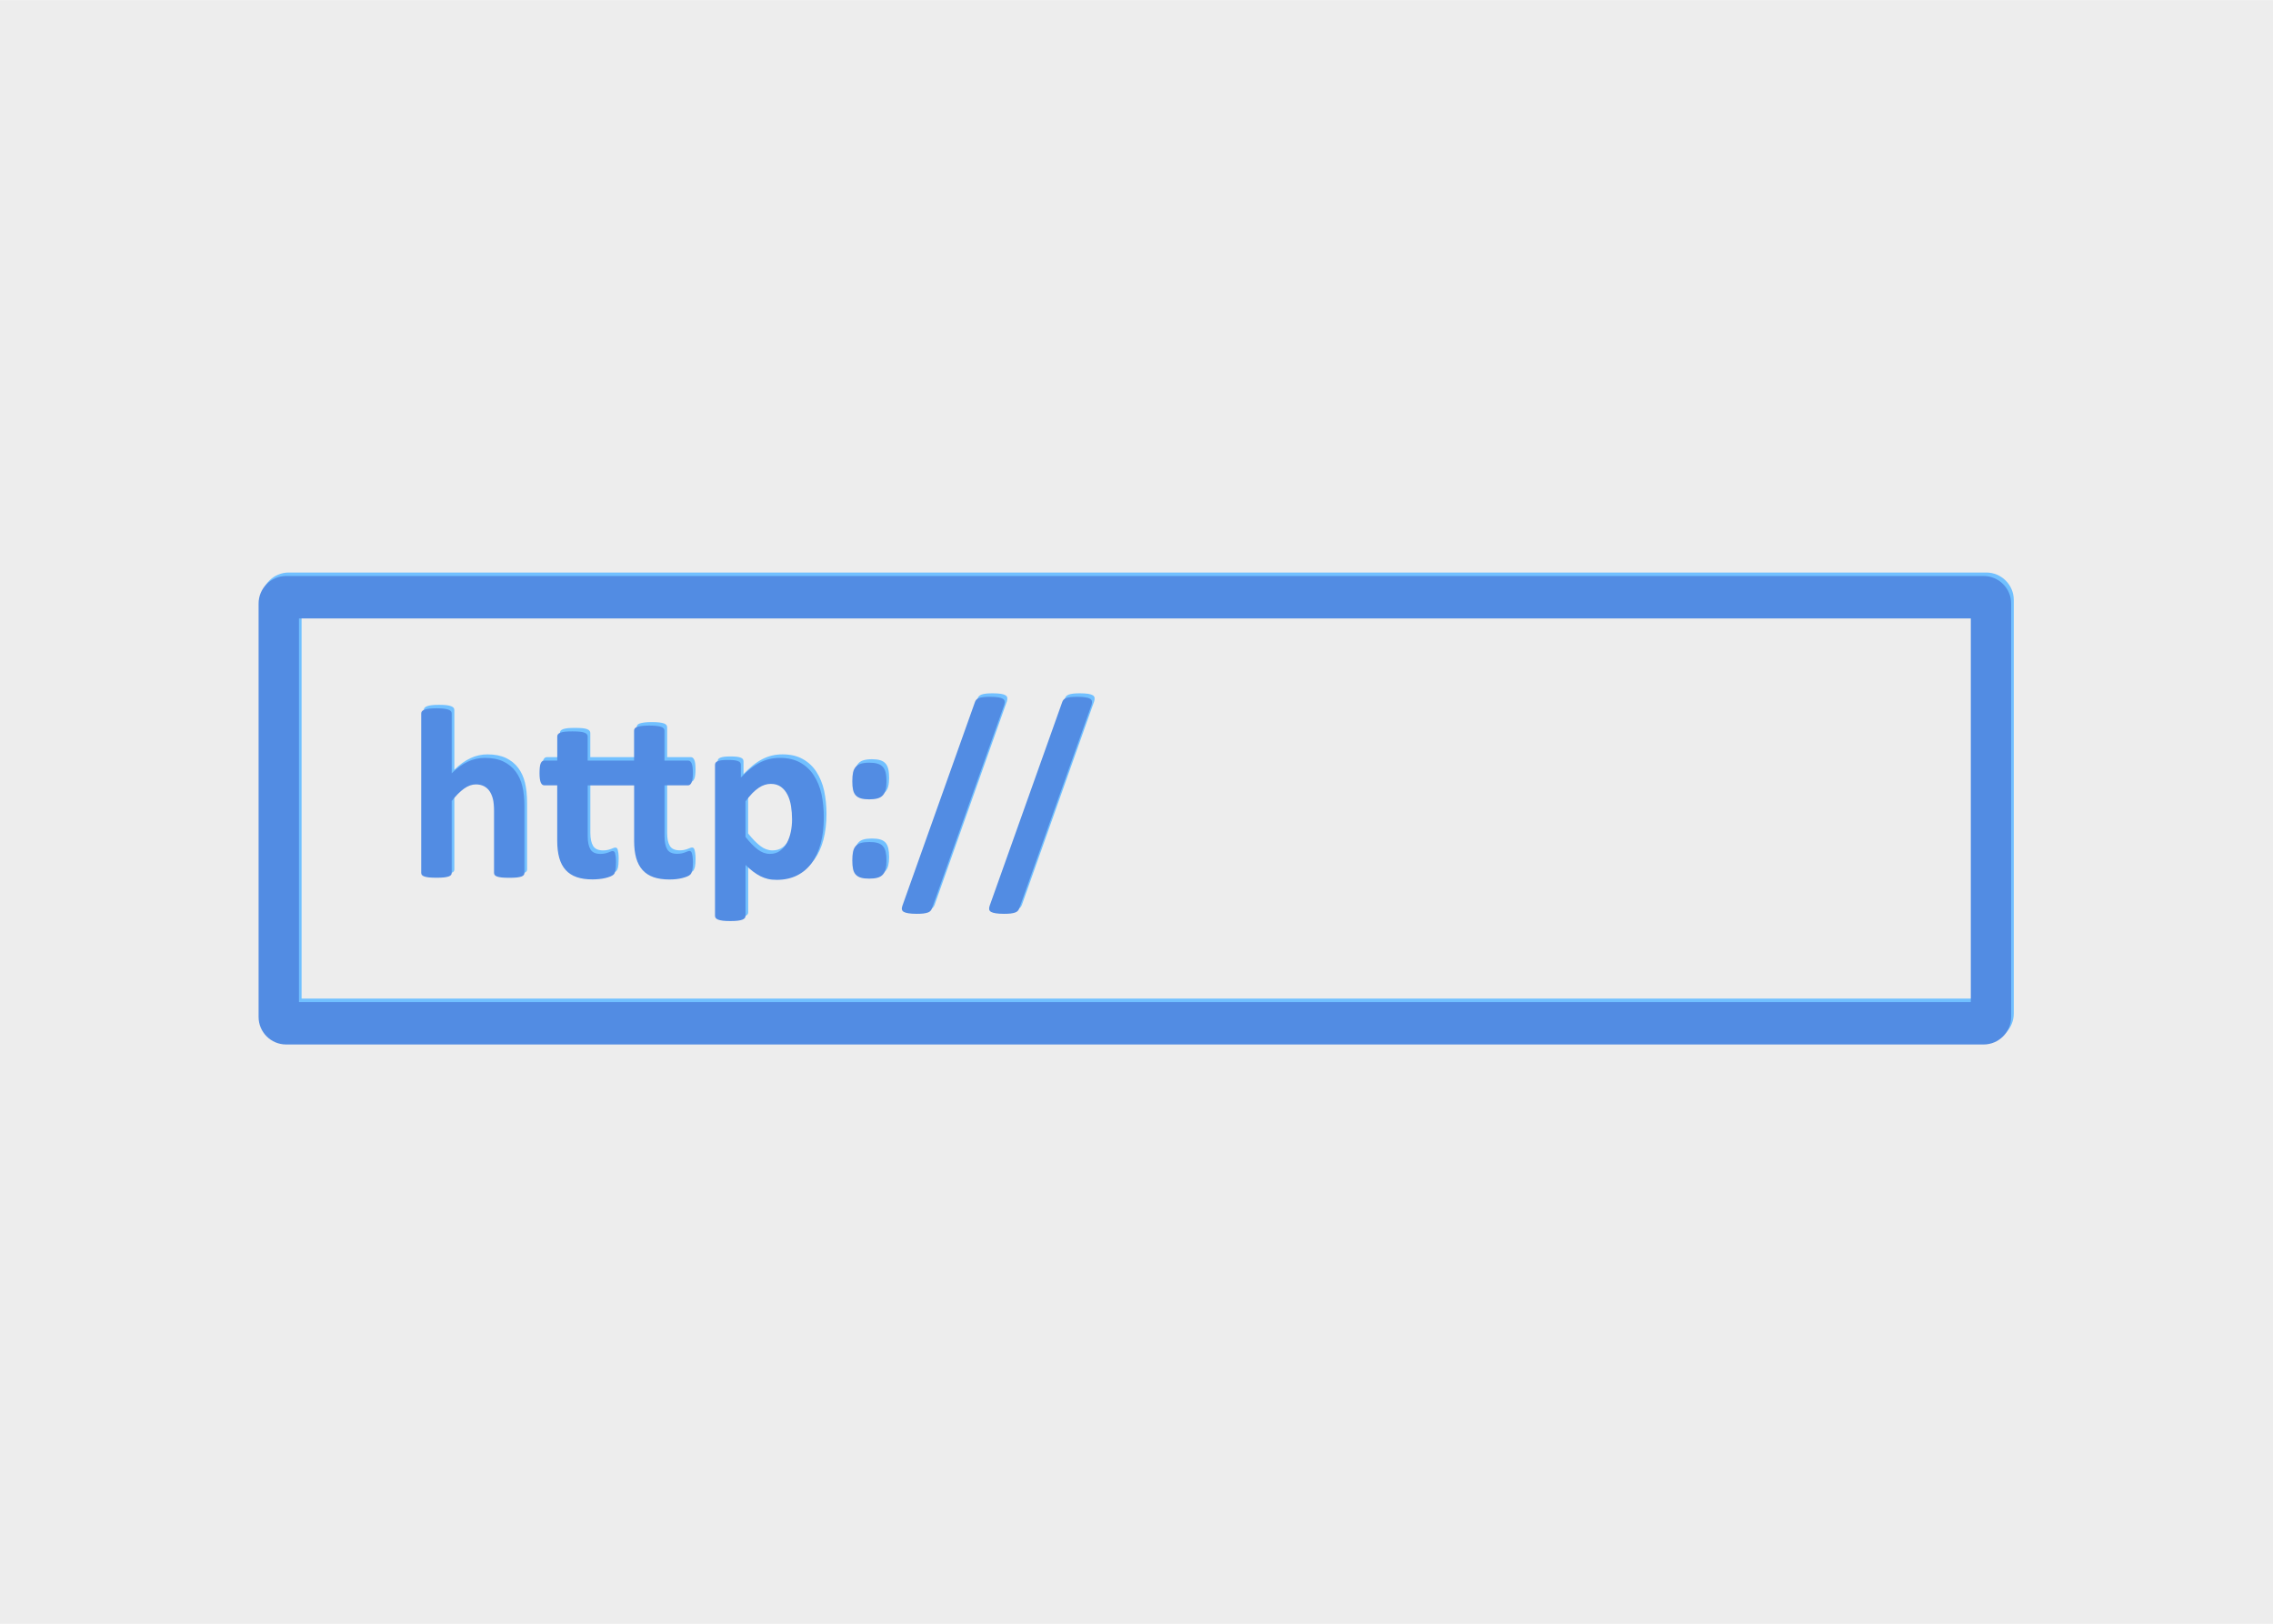
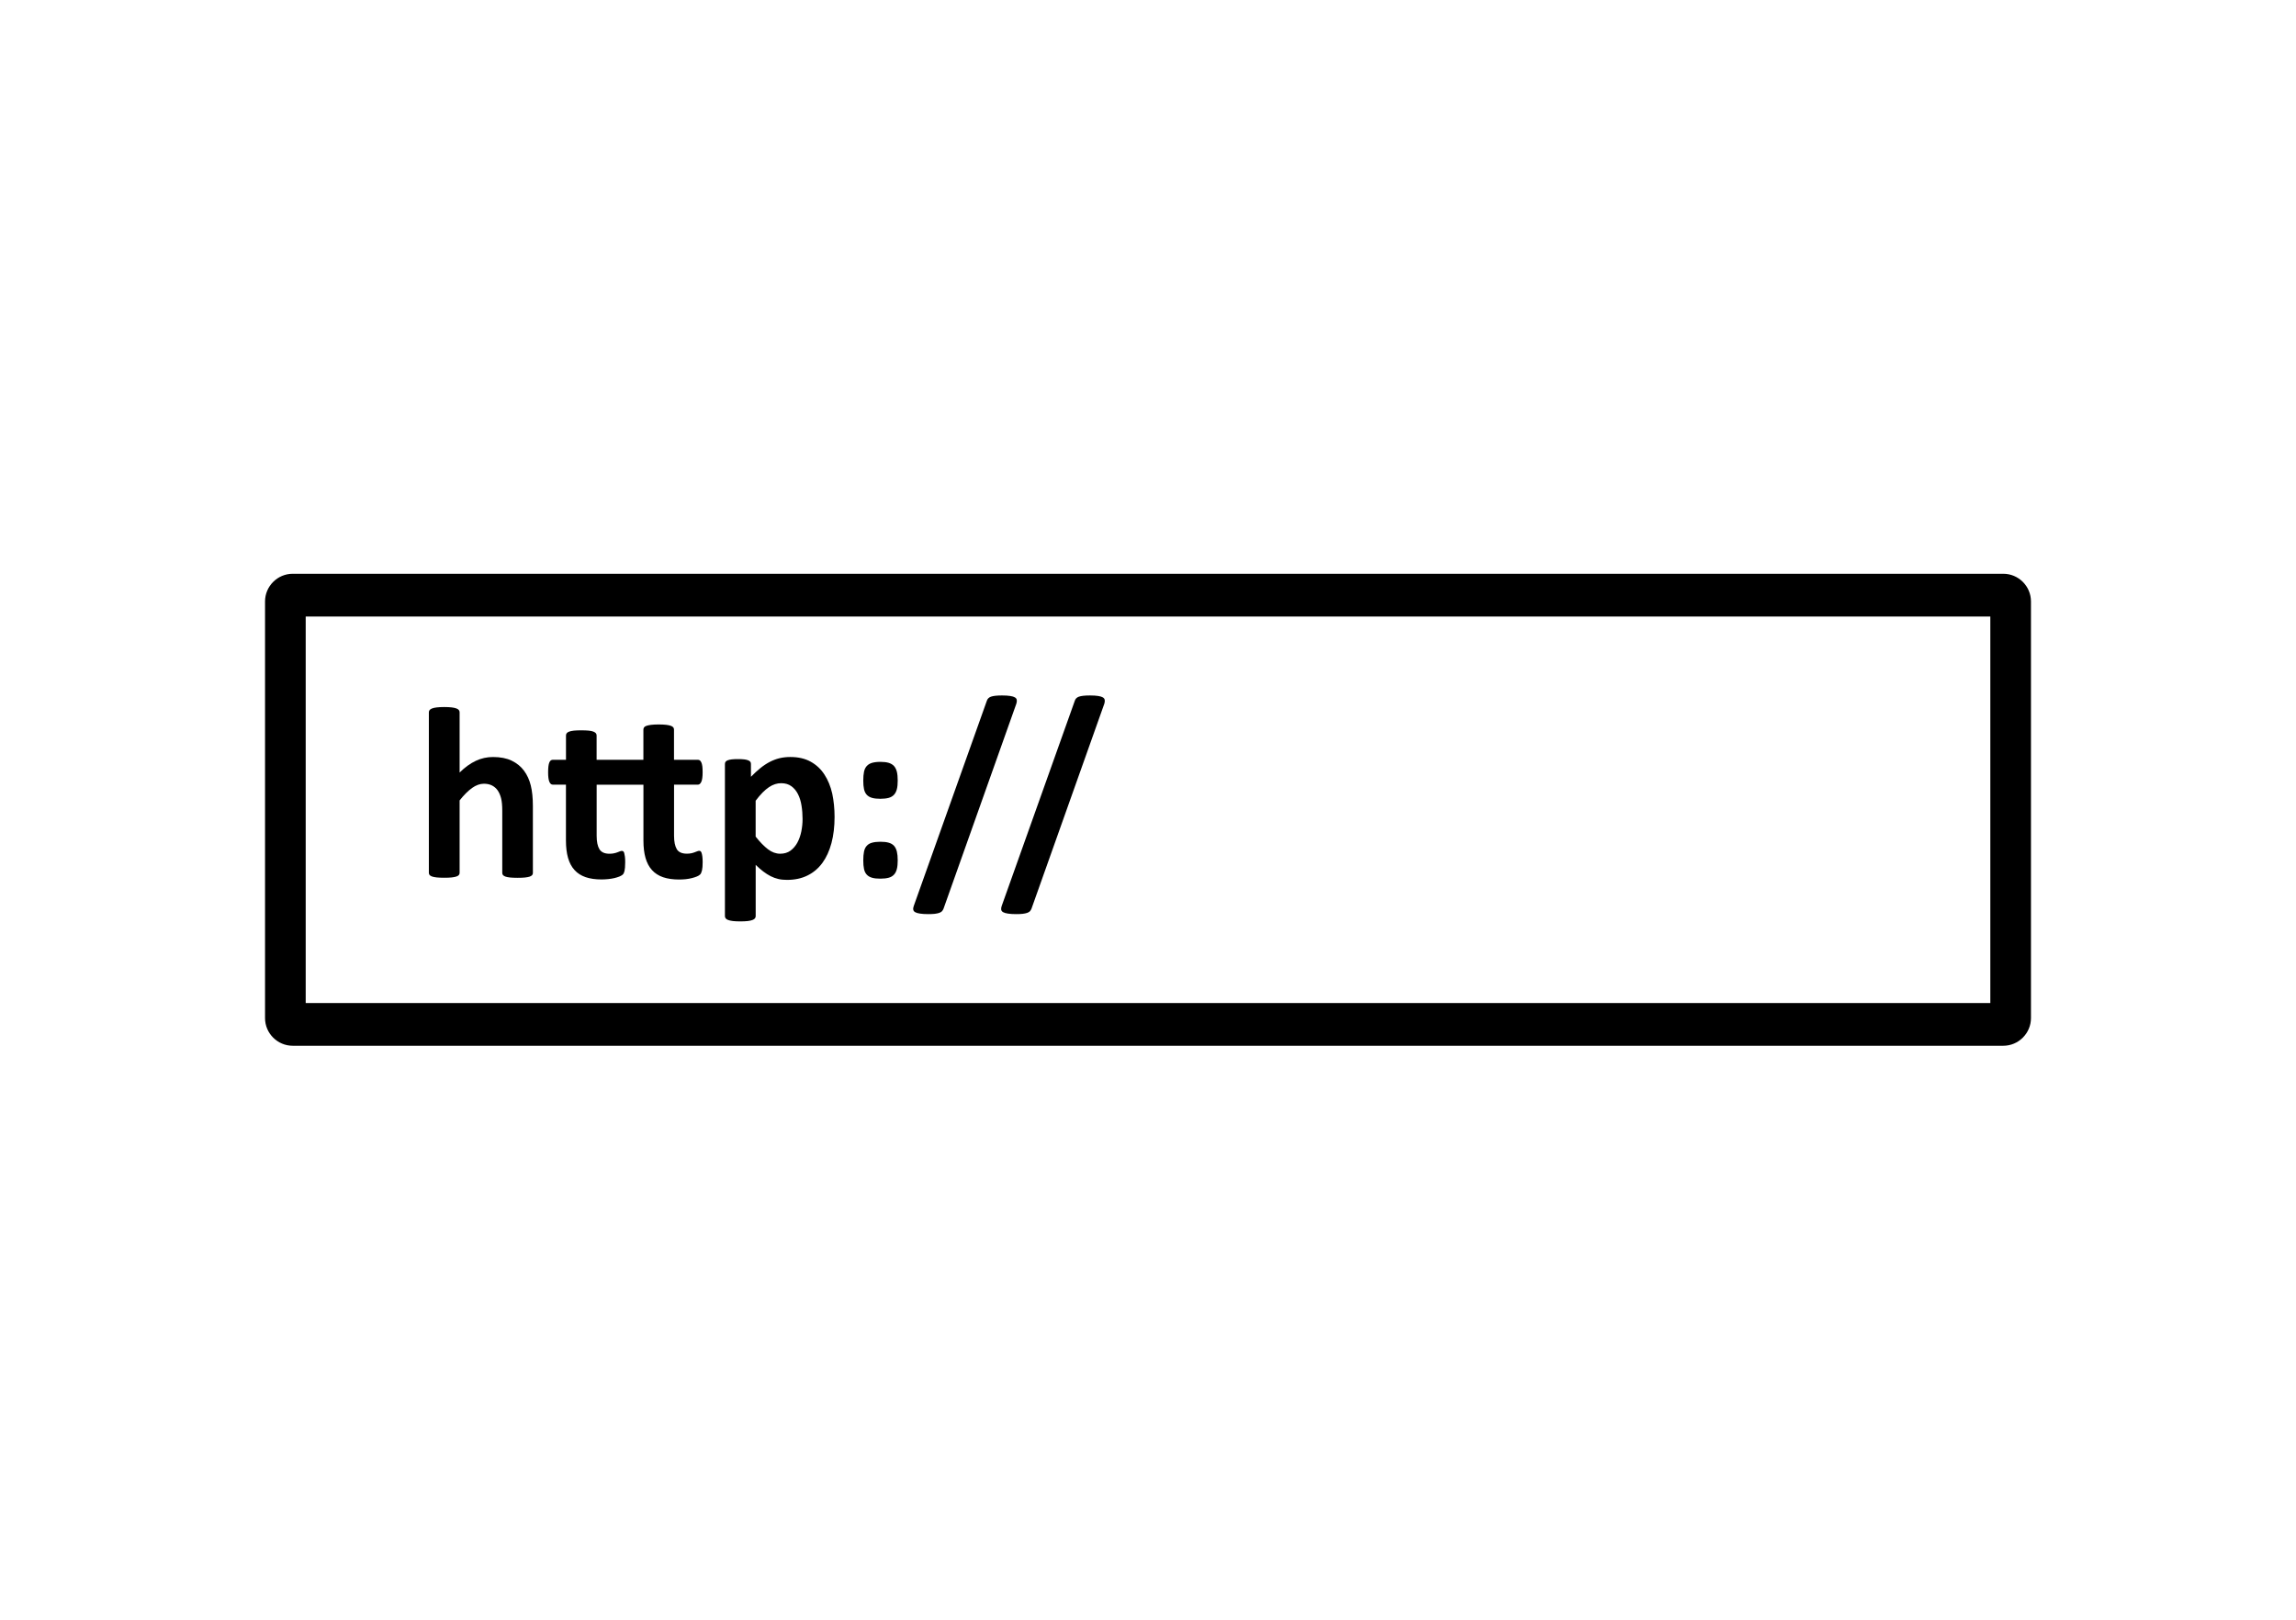
- <svg xmlns="http://www.w3.org/2000/svg" version="1.1" id="Layer_1" x="0px" y="0px" width="237.971px" height="169.979px" viewBox="0 0 237.971 169.979" enable-background="new 0 0 237.971 169.979" xml:space="preserve">
-   <rect x="0" y="0.011" fill="#EDEDED" width="237.971" height="169.979" />
-   <g>
-     <path fill="#71C0FF" d="M207.958,59.934H30.228c-1.583,0-2.877,1.294-2.877,2.876v43.289c0,1.582,1.294,2.875,2.877,2.875h177.73   c1.584,0,2.875-1.293,2.875-2.875V62.81C210.833,61.228,209.542,59.934,207.958,59.934z M206.61,104.534H31.575V64.371H206.61   V104.534L206.61,104.534z" />
-     <path fill="#71C0FF" d="M55.18,91.015c0,0.084-0.025,0.158-0.075,0.221c-0.053,0.063-0.137,0.117-0.253,0.16   c-0.119,0.043-0.282,0.072-0.49,0.098c-0.208,0.02-0.463,0.029-0.769,0.029c-0.313,0-0.571-0.012-0.779-0.029   c-0.207-0.021-0.37-0.055-0.486-0.098c-0.119-0.043-0.203-0.098-0.257-0.16c-0.05-0.063-0.073-0.137-0.073-0.221v-6.458   c0-0.553-0.04-0.98-0.121-1.296c-0.08-0.313-0.196-0.582-0.351-0.805c-0.15-0.227-0.35-0.397-0.59-0.521   c-0.241-0.123-0.521-0.184-0.845-0.184c-0.405,0-0.815,0.146-1.23,0.441c-0.414,0.298-0.847,0.729-1.295,1.294v7.526   c0,0.084-0.023,0.158-0.073,0.221c-0.053,0.063-0.14,0.115-0.263,0.158c-0.122,0.043-0.286,0.074-0.486,0.098   c-0.203,0.021-0.461,0.031-0.774,0.031c-0.313,0-0.569-0.014-0.772-0.031c-0.201-0.021-0.364-0.055-0.487-0.098   s-0.209-0.096-0.261-0.158c-0.052-0.062-0.075-0.137-0.075-0.221V74.326c0-0.084,0.023-0.16,0.075-0.229   c0.052-0.063,0.138-0.122,0.261-0.17c0.123-0.047,0.286-0.083,0.487-0.107c0.203-0.024,0.463-0.036,0.772-0.036   c0.313,0,0.571,0.012,0.774,0.036c0.2,0.024,0.364,0.063,0.486,0.107c0.123,0.048,0.21,0.104,0.263,0.17   c0.05,0.068,0.073,0.146,0.073,0.229v6.257c0.553-0.542,1.11-0.946,1.685-1.213c0.571-0.269,1.165-0.399,1.782-0.399   c0.771,0,1.42,0.129,1.946,0.381c0.528,0.256,0.956,0.604,1.281,1.043c0.325,0.438,0.561,0.951,0.704,1.54   c0.145,0.587,0.216,1.301,0.216,2.141V91.015L55.18,91.015z" />
-     <path fill="#71C0FF" d="M72.82,89.898c0,0.371-0.022,0.656-0.067,0.854c-0.047,0.191-0.111,0.334-0.19,0.418   c-0.08,0.084-0.192,0.158-0.343,0.217c-0.147,0.059-0.319,0.113-0.515,0.162c-0.194,0.053-0.408,0.09-0.643,0.115   c-0.23,0.025-0.464,0.039-0.689,0.039c-0.646,0-1.197-0.08-1.663-0.24c-0.465-0.162-0.853-0.408-1.154-0.744   c-0.305-0.334-0.528-0.754-0.673-1.262c-0.146-0.51-0.216-1.107-0.216-1.805v-5.8h-4.86v5.317c0,0.617,0.099,1.08,0.291,1.391   c0.195,0.311,0.542,0.463,1.042,0.463c0.169,0,0.321-0.016,0.456-0.045c0.137-0.027,0.256-0.063,0.362-0.102   c0.104-0.039,0.192-0.072,0.266-0.104c0.072-0.027,0.139-0.045,0.197-0.045c0.051,0,0.1,0.018,0.146,0.045   c0.046,0.029,0.082,0.092,0.106,0.18c0.023,0.088,0.048,0.209,0.069,0.359c0.021,0.15,0.03,0.348,0.03,0.584   c0,0.234-0.008,0.424-0.021,0.563c-0.015,0.141-0.029,0.256-0.05,0.352c-0.021,0.092-0.049,0.17-0.076,0.232   c-0.03,0.063-0.079,0.123-0.146,0.18c-0.066,0.055-0.175,0.111-0.315,0.17c-0.146,0.063-0.313,0.111-0.509,0.158   c-0.194,0.047-0.407,0.082-0.643,0.107c-0.231,0.025-0.468,0.039-0.703,0.039c-0.636,0-1.186-0.08-1.648-0.24   c-0.467-0.162-0.853-0.408-1.154-0.744c-0.305-0.334-0.528-0.754-0.673-1.262c-0.146-0.51-0.216-1.107-0.216-1.805v-5.801H57.26   c-0.16,0-0.284-0.098-0.368-0.297c-0.086-0.196-0.128-0.53-0.128-0.996c0-0.245,0.012-0.452,0.031-0.621   c0.021-0.17,0.055-0.303,0.097-0.398c0.042-0.099,0.096-0.166,0.157-0.21c0.063-0.041,0.14-0.063,0.224-0.063h1.347v-2.526   c0-0.083,0.021-0.158,0.068-0.228c0.046-0.067,0.131-0.125,0.254-0.173c0.122-0.045,0.287-0.079,0.495-0.103   c0.207-0.021,0.463-0.029,0.769-0.029c0.313,0,0.572,0.01,0.78,0.029c0.206,0.021,0.369,0.058,0.486,0.103   c0.119,0.048,0.203,0.104,0.255,0.173c0.052,0.065,0.075,0.145,0.075,0.228v2.526h4.86v-3.134c0-0.085,0.021-0.161,0.067-0.229   c0.048-0.065,0.132-0.121,0.255-0.164c0.122-0.042,0.287-0.074,0.495-0.104c0.207-0.024,0.462-0.038,0.769-0.038   c0.313,0,0.571,0.014,0.78,0.038c0.206,0.025,0.368,0.062,0.488,0.104c0.116,0.043,0.201,0.099,0.253,0.164   c0.051,0.068,0.075,0.146,0.075,0.229v3.134h2.463c0.085,0,0.156,0.021,0.216,0.063c0.061,0.044,0.11,0.111,0.158,0.21   c0.047,0.099,0.079,0.229,0.104,0.398c0.021,0.169,0.03,0.376,0.03,0.621c0,0.466-0.045,0.8-0.134,0.996   c-0.089,0.199-0.209,0.297-0.361,0.297h-2.476v5.318c0,0.617,0.096,1.08,0.286,1.391c0.188,0.311,0.539,0.463,1.046,0.463   c0.17,0,0.321-0.016,0.457-0.045c0.137-0.029,0.255-0.063,0.354-0.102c0.104-0.039,0.188-0.072,0.269-0.104   c0.076-0.027,0.145-0.045,0.203-0.045c0.051,0,0.098,0.018,0.141,0.045c0.042,0.029,0.077,0.09,0.106,0.18   c0.028,0.088,0.055,0.209,0.076,0.359C72.81,89.466,72.82,89.659,72.82,89.898z" />
-     <path fill="#71C0FF" d="M86.527,85.19c0,1.009-0.107,1.915-0.322,2.724c-0.218,0.809-0.531,1.496-0.945,2.063   c-0.415,0.564-0.931,1.002-1.548,1.309c-0.619,0.305-1.325,0.453-2.12,0.453c-0.33,0-0.632-0.029-0.907-0.096   c-0.272-0.063-0.542-0.158-0.799-0.291c-0.259-0.131-0.515-0.293-0.769-0.488c-0.256-0.191-0.519-0.422-0.786-0.686v5.328   c0,0.086-0.026,0.162-0.076,0.229c-0.052,0.064-0.138,0.123-0.261,0.171s-0.285,0.085-0.488,0.106   C77.3,96.04,77.042,96.05,76.73,96.05c-0.312,0-0.569-0.01-0.772-0.037c-0.203-0.021-0.365-0.063-0.488-0.105   c-0.123-0.049-0.209-0.104-0.261-0.172c-0.05-0.066-0.075-0.145-0.075-0.229V79.694c0-0.084,0.021-0.156,0.063-0.222   c0.042-0.063,0.115-0.115,0.224-0.157c0.104-0.044,0.245-0.073,0.419-0.096c0.173-0.021,0.392-0.031,0.653-0.031   c0.254,0,0.467,0.012,0.642,0.031c0.173,0.021,0.313,0.052,0.418,0.096c0.105,0.042,0.182,0.097,0.224,0.157   c0.042,0.063,0.063,0.138,0.063,0.222v1.333c0.331-0.338,0.654-0.637,0.972-0.895c0.317-0.259,0.644-0.476,0.972-0.646   c0.329-0.174,0.673-0.303,1.021-0.388c0.352-0.086,0.727-0.128,1.123-0.128c0.828,0,1.535,0.163,2.119,0.49   c0.584,0.324,1.061,0.771,1.428,1.339c0.368,0.565,0.637,1.229,0.808,1.979C86.441,83.532,86.527,84.335,86.527,85.19z    M83.2,85.418c0-0.482-0.036-0.946-0.108-1.392c-0.071-0.442-0.193-0.84-0.368-1.188c-0.174-0.347-0.398-0.625-0.685-0.832   s-0.64-0.313-1.063-0.313c-0.211,0-0.422,0.032-0.628,0.097c-0.207,0.063-0.419,0.167-0.636,0.312   c-0.216,0.146-0.438,0.332-0.666,0.561c-0.229,0.229-0.47,0.513-0.723,0.854v3.729c0.445,0.564,0.875,1.004,1.279,1.313   c0.405,0.31,0.828,0.463,1.271,0.463c0.415,0,0.769-0.105,1.062-0.316c0.291-0.211,0.529-0.488,0.717-0.83   c0.188-0.346,0.323-0.73,0.412-1.162C83.156,86.282,83.2,85.85,83.2,85.418z" />
-     <path fill="#71C0FF" d="M93.085,81.421c0,0.354-0.029,0.648-0.088,0.889c-0.062,0.237-0.159,0.435-0.299,0.585   c-0.142,0.149-0.324,0.259-0.554,0.321c-0.229,0.062-0.517,0.097-0.861,0.097c-0.348,0-0.636-0.03-0.862-0.097   c-0.229-0.063-0.413-0.172-0.553-0.321c-0.142-0.15-0.234-0.348-0.285-0.585c-0.051-0.235-0.076-0.532-0.076-0.889   c0-0.362,0.025-0.67,0.076-0.915c0.051-0.244,0.146-0.442,0.285-0.596c0.139-0.154,0.321-0.264,0.553-0.329   c0.229-0.067,0.517-0.104,0.862-0.104c0.348,0,0.635,0.033,0.861,0.104c0.229,0.065,0.412,0.176,0.554,0.329   c0.14,0.15,0.237,0.352,0.299,0.596C93.056,80.751,93.085,81.059,93.085,81.421z M93.085,89.706c0,0.354-0.029,0.652-0.088,0.896   c-0.062,0.24-0.159,0.438-0.299,0.59c-0.142,0.15-0.324,0.262-0.554,0.322c-0.229,0.064-0.517,0.096-0.861,0.096   c-0.348,0-0.636-0.029-0.862-0.096c-0.229-0.063-0.413-0.172-0.553-0.322c-0.142-0.15-0.234-0.35-0.285-0.59   s-0.076-0.539-0.076-0.896c0-0.355,0.025-0.656,0.076-0.906s0.146-0.449,0.285-0.604c0.14-0.148,0.321-0.258,0.553-0.32   c0.229-0.063,0.517-0.098,0.862-0.098c0.348,0,0.635,0.031,0.861,0.098c0.229,0.063,0.412,0.172,0.554,0.32   c0.14,0.154,0.237,0.354,0.299,0.604C93.056,89.05,93.085,89.353,93.085,89.706z" />
-     <path fill="#71C0FF" d="M97.844,94.734c-0.042,0.107-0.097,0.199-0.164,0.268c-0.067,0.067-0.164,0.123-0.285,0.164   c-0.122,0.045-0.273,0.072-0.457,0.098c-0.182,0.021-0.412,0.031-0.688,0.031c-0.35,0-0.63-0.02-0.853-0.053   c-0.222-0.031-0.389-0.084-0.502-0.15c-0.111-0.066-0.181-0.154-0.195-0.262c-0.02-0.104,0-0.229,0.052-0.373l7.589-21.309   c0.034-0.108,0.085-0.198,0.152-0.271c0.064-0.071,0.158-0.129,0.277-0.17c0.117-0.044,0.271-0.075,0.462-0.098   c0.19-0.021,0.422-0.031,0.691-0.031c0.354,0,0.643,0.019,0.854,0.052c0.219,0.033,0.381,0.085,0.489,0.153   c0.109,0.065,0.173,0.151,0.189,0.259c0.018,0.104,0.004,0.229-0.039,0.375L97.844,94.734z" />
-     <path fill="#71C0FF" d="M106.984,94.734c-0.042,0.107-0.099,0.199-0.165,0.268c-0.066,0.066-0.16,0.123-0.283,0.164   c-0.123,0.045-0.275,0.072-0.458,0.098c-0.183,0.021-0.411,0.031-0.69,0.031c-0.347,0-0.631-0.02-0.851-0.053   c-0.222-0.031-0.39-0.084-0.502-0.15c-0.113-0.066-0.181-0.154-0.195-0.262c-0.02-0.104,0-0.229,0.051-0.373l7.589-21.309   c0.033-0.108,0.084-0.198,0.152-0.271c0.064-0.071,0.16-0.129,0.278-0.17c0.117-0.044,0.271-0.075,0.463-0.098   c0.189-0.021,0.421-0.031,0.69-0.031c0.354,0,0.642,0.019,0.855,0.052s0.378,0.085,0.488,0.153   c0.108,0.065,0.174,0.151,0.188,0.259c0.017,0.104,0.005,0.229-0.039,0.375L106.984,94.734z" />
-   </g>
-   <g>
-     <linearGradient id="SVGID_1_" gradientUnits="userSpaceOnUse" x1="400.345" y1="207.454" x2="485.012" y2="307.121" gradientTransform="matrix(1 0 0 1 -552 -441.0215)">
-       <stop offset="0" style="stop-color:#4677C1" />
-       <stop offset="1" style="stop-color:#528CE3" />
-     </linearGradient>
-     <path fill="url(#SVGID_1_)" d="M207.682,60.299H29.95c-1.582,0-2.876,1.295-2.876,2.877v43.288c0,1.583,1.294,2.876,2.876,2.876   h177.73c1.582,0,2.875-1.293,2.875-2.876V63.176C210.557,61.595,209.264,60.299,207.682,60.299z M206.333,104.903H31.3V64.74   h175.033V104.903L206.333,104.903z" />
-     <linearGradient id="SVGID_2_" gradientUnits="userSpaceOnUse" x1="359.182" y1="242.445" x2="443.845" y2="342.106" gradientTransform="matrix(1 0 0 1 -552 -441.0215)">
-       <stop offset="0" style="stop-color:#4677C1" />
-       <stop offset="1" style="stop-color:#528CE3" />
-     </linearGradient>
-     <path fill="url(#SVGID_2_)" d="M54.905,91.381c0,0.085-0.023,0.159-0.075,0.225c-0.053,0.063-0.137,0.115-0.253,0.158   c-0.118,0.041-0.281,0.071-0.488,0.096c-0.208,0.021-0.463,0.031-0.771,0.031c-0.313,0-0.571-0.012-0.779-0.031   c-0.205-0.021-0.369-0.055-0.487-0.096c-0.119-0.043-0.203-0.098-0.254-0.158c-0.051-0.063-0.075-0.14-0.075-0.225v-6.459   c0-0.55-0.041-0.981-0.121-1.295c-0.08-0.314-0.196-0.582-0.349-0.808c-0.153-0.224-0.353-0.396-0.591-0.521   c-0.24-0.121-0.522-0.183-0.846-0.183c-0.404,0-0.814,0.146-1.229,0.44c-0.414,0.297-0.849,0.729-1.295,1.293v7.526   c0,0.085-0.025,0.159-0.076,0.225c-0.05,0.063-0.139,0.114-0.26,0.158c-0.123,0.04-0.285,0.071-0.488,0.096   c-0.203,0.021-0.462,0.031-0.774,0.031c-0.312,0-0.567-0.012-0.771-0.031c-0.203-0.021-0.367-0.056-0.489-0.096   c-0.123-0.044-0.209-0.098-0.26-0.158c-0.053-0.063-0.076-0.14-0.076-0.225V74.692c0-0.084,0.023-0.158,0.076-0.229   c0.051-0.066,0.137-0.124,0.26-0.171c0.122-0.046,0.286-0.083,0.489-0.107s0.461-0.038,0.771-0.038   c0.313,0,0.571,0.014,0.774,0.038s0.365,0.063,0.488,0.107c0.121,0.047,0.21,0.104,0.26,0.171c0.051,0.068,0.076,0.146,0.076,0.229   v6.259c0.55-0.543,1.108-0.946,1.682-1.215c0.572-0.267,1.165-0.397,1.783-0.397c0.77,0,1.419,0.126,1.946,0.38   c0.527,0.256,0.957,0.603,1.28,1.042c0.325,0.439,0.563,0.954,0.704,1.541c0.146,0.589,0.217,1.302,0.217,2.14V91.381   L54.905,91.381z" />
-     <linearGradient id="SVGID_3_" gradientUnits="userSpaceOnUse" x1="369.27" y1="233.827" x2="453.941" y2="333.499" gradientTransform="matrix(1 0 0 1 -552 -441.0215)">
-       <stop offset="0" style="stop-color:#4677C1" />
-       <stop offset="1" style="stop-color:#528CE3" />
-     </linearGradient>
-     <path fill="url(#SVGID_3_)" d="M72.544,90.265c0,0.374-0.023,0.655-0.069,0.853c-0.047,0.193-0.108,0.335-0.188,0.419   c-0.079,0.085-0.194,0.154-0.344,0.216c-0.146,0.06-0.317,0.115-0.516,0.166c-0.194,0.05-0.407,0.088-0.642,0.114   c-0.231,0.021-0.465,0.035-0.69,0.035c-0.644,0-1.197-0.08-1.662-0.238c-0.466-0.161-0.851-0.409-1.154-0.744   c-0.305-0.334-0.526-0.755-0.673-1.264c-0.145-0.508-0.216-1.106-0.216-1.803V82.22h-4.86v5.316c0,0.615,0.1,1.079,0.292,1.39   c0.194,0.31,0.541,0.463,1.04,0.463c0.172,0,0.322-0.015,0.457-0.043c0.139-0.029,0.257-0.063,0.361-0.103   c0.105-0.04,0.195-0.072,0.267-0.104c0.072-0.03,0.141-0.045,0.196-0.045c0.052,0,0.102,0.015,0.146,0.045   c0.047,0.028,0.083,0.088,0.105,0.178c0.024,0.09,0.048,0.209,0.07,0.361c0.021,0.151,0.03,0.348,0.03,0.583   s-0.009,0.426-0.021,0.564c-0.012,0.14-0.03,0.256-0.051,0.351c-0.021,0.092-0.047,0.171-0.076,0.232   c-0.029,0.063-0.078,0.123-0.146,0.179c-0.068,0.056-0.176,0.112-0.316,0.173c-0.146,0.059-0.313,0.109-0.508,0.157   c-0.194,0.046-0.408,0.082-0.644,0.106c-0.229,0.022-0.468,0.037-0.703,0.037c-0.636,0-1.187-0.08-1.648-0.238   c-0.466-0.161-0.853-0.409-1.154-0.744c-0.306-0.334-0.527-0.755-0.673-1.264c-0.144-0.508-0.216-1.106-0.216-1.803v-5.8h-1.357   c-0.16,0-0.282-0.099-0.366-0.297c-0.086-0.199-0.13-0.53-0.13-0.998c0-0.244,0.014-0.45,0.033-0.621   c0.021-0.171,0.053-0.303,0.097-0.399c0.043-0.096,0.097-0.167,0.156-0.209c0.063-0.042,0.141-0.063,0.226-0.063h1.345v-2.524   c0-0.086,0.021-0.16,0.07-0.229c0.046-0.066,0.131-0.124,0.254-0.171c0.122-0.048,0.286-0.079,0.493-0.104   c0.208-0.021,0.465-0.031,0.769-0.031c0.313,0,0.574,0.013,0.781,0.031c0.207,0.022,0.368,0.057,0.485,0.104   c0.118,0.047,0.203,0.104,0.256,0.171c0.052,0.066,0.074,0.144,0.074,0.229v2.524h4.86v-3.134c0-0.086,0.022-0.161,0.069-0.229   s0.131-0.123,0.255-0.165c0.122-0.042,0.286-0.077,0.494-0.103c0.208-0.024,0.463-0.038,0.769-0.038   c0.313,0,0.572,0.014,0.779,0.038c0.208,0.022,0.37,0.061,0.487,0.103s0.202,0.097,0.256,0.165c0.05,0.066,0.072,0.145,0.072,0.229   v3.134h2.463c0.086,0,0.156,0.021,0.219,0.063c0.059,0.042,0.108,0.113,0.156,0.209c0.048,0.1,0.079,0.229,0.104,0.399   c0.021,0.171,0.031,0.377,0.031,0.621c0,0.468-0.044,0.799-0.135,0.998c-0.091,0.198-0.209,0.297-0.359,0.297H69.57v5.316   c0,0.616,0.099,1.078,0.286,1.391c0.19,0.31,0.539,0.463,1.047,0.463c0.172,0,0.321-0.015,0.457-0.043   c0.138-0.029,0.254-0.064,0.355-0.104c0.102-0.038,0.188-0.071,0.266-0.103s0.146-0.045,0.203-0.045c0.051,0,0.1,0.015,0.143,0.045   c0.041,0.028,0.076,0.088,0.105,0.178c0.029,0.088,0.055,0.209,0.076,0.361C72.532,89.833,72.544,90.03,72.544,90.265z" />
-     <linearGradient id="SVGID_4_" gradientUnits="userSpaceOnUse" x1="375.967" y1="228.161" x2="460.634" y2="327.828" gradientTransform="matrix(1 0 0 1 -552 -441.0215)">
-       <stop offset="0" style="stop-color:#4677C1" />
-       <stop offset="1" style="stop-color:#528CE3" />
-     </linearGradient>
-     <path fill="url(#SVGID_4_)" d="M86.249,85.558c0,1.006-0.107,1.914-0.322,2.722c-0.217,0.809-0.531,1.495-0.945,2.063   c-0.416,0.566-0.931,1.004-1.549,1.308c-0.618,0.306-1.324,0.455-2.12,0.455c-0.329,0-0.632-0.028-0.904-0.092   c-0.274-0.063-0.541-0.161-0.802-0.293c-0.259-0.133-0.515-0.296-0.768-0.488c-0.254-0.193-0.52-0.423-0.786-0.687v5.329   c0,0.085-0.026,0.162-0.077,0.229c-0.051,0.067-0.138,0.125-0.26,0.172c-0.123,0.049-0.286,0.082-0.489,0.107   c-0.203,0.024-0.461,0.036-0.772,0.036c-0.313,0-0.57-0.012-0.773-0.036c-0.202-0.025-0.365-0.063-0.487-0.107   c-0.124-0.047-0.21-0.104-0.261-0.172c-0.051-0.064-0.076-0.145-0.076-0.229V80.063c0-0.084,0.021-0.159,0.063-0.224   c0.043-0.063,0.115-0.115,0.222-0.157c0.106-0.043,0.246-0.074,0.42-0.097c0.173-0.021,0.393-0.029,0.652-0.029   c0.255,0,0.468,0.009,0.642,0.029c0.173,0.021,0.313,0.054,0.419,0.097c0.105,0.042,0.182,0.096,0.224,0.157   c0.044,0.063,0.063,0.14,0.063,0.224v1.332c0.33-0.339,0.653-0.638,0.972-0.896c0.317-0.258,0.643-0.474,0.973-0.646   c0.33-0.171,0.671-0.302,1.021-0.388c0.354-0.084,0.729-0.126,1.124-0.126c0.828,0,1.535,0.163,2.119,0.488   c0.583,0.324,1.062,0.771,1.428,1.34c0.368,0.563,0.639,1.228,0.81,1.979C86.165,83.899,86.249,84.701,86.249,85.558z    M82.924,85.784c0-0.48-0.036-0.944-0.108-1.392c-0.069-0.441-0.19-0.839-0.365-1.188c-0.175-0.348-0.401-0.623-0.688-0.831   c-0.283-0.207-0.637-0.313-1.061-0.313c-0.211,0-0.421,0.031-0.628,0.097c-0.208,0.063-0.421,0.168-0.637,0.313   S79,82.799,78.772,83.029c-0.228,0.23-0.47,0.515-0.723,0.853v3.73c0.447,0.565,0.875,1.004,1.281,1.313   c0.403,0.31,0.828,0.463,1.269,0.463c0.414,0,0.771-0.104,1.062-0.314c0.292-0.214,0.529-0.488,0.719-0.83   c0.186-0.346,0.322-0.729,0.412-1.162C82.88,86.649,82.924,86.216,82.924,85.784z" />
-     <linearGradient id="SVGID_5_" gradientUnits="userSpaceOnUse" x1="383.651" y1="221.634" x2="468.318" y2="321.3" gradientTransform="matrix(1 0 0 1 -552 -441.0215)">
-       <stop offset="0" style="stop-color:#4677C1" />
-       <stop offset="1" style="stop-color:#528CE3" />
-     </linearGradient>
-     <path fill="url(#SVGID_5_)" d="M92.81,81.788c0,0.354-0.027,0.649-0.088,0.887c-0.061,0.238-0.159,0.434-0.299,0.587   c-0.141,0.149-0.323,0.259-0.552,0.32c-0.229,0.063-0.52,0.097-0.863,0.097c-0.349,0-0.635-0.031-0.863-0.097   c-0.229-0.063-0.413-0.171-0.552-0.32c-0.141-0.153-0.234-0.349-0.285-0.587c-0.052-0.234-0.076-0.531-0.076-0.887   c0-0.364,0.024-0.67,0.076-0.915c0.051-0.244,0.146-0.441,0.285-0.598c0.139-0.151,0.322-0.262,0.552-0.33   c0.229-0.065,0.518-0.103,0.863-0.103s0.635,0.034,0.863,0.103c0.228,0.069,0.411,0.179,0.552,0.33   c0.14,0.153,0.238,0.354,0.299,0.598C92.781,81.118,92.81,81.424,92.81,81.788z M92.81,90.074c0,0.354-0.027,0.652-0.088,0.896   c-0.061,0.241-0.159,0.438-0.299,0.59c-0.141,0.15-0.323,0.26-0.552,0.322c-0.229,0.063-0.52,0.097-0.863,0.097   c-0.349,0-0.635-0.029-0.863-0.097c-0.229-0.063-0.413-0.172-0.552-0.322c-0.141-0.15-0.234-0.349-0.285-0.59   c-0.052-0.24-0.076-0.539-0.076-0.896c0-0.357,0.024-0.658,0.076-0.907c0.051-0.249,0.146-0.451,0.285-0.604   c0.139-0.152,0.322-0.261,0.552-0.321c0.229-0.063,0.518-0.098,0.863-0.098s0.635,0.03,0.863,0.098   c0.229,0.063,0.411,0.17,0.552,0.321c0.14,0.15,0.238,0.354,0.299,0.604C92.781,89.416,92.81,89.72,92.81,90.074z" />
-     <linearGradient id="SVGID_6_" gradientUnits="userSpaceOnUse" x1="389.538" y1="216.596" x2="474.211" y2="316.269" gradientTransform="matrix(1 0 0 1 -552 -441.0215)">
-       <stop offset="0" style="stop-color:#4677C1" />
-       <stop offset="1" style="stop-color:#528CE3" />
-     </linearGradient>
-     <path fill="url(#SVGID_6_)" d="M97.57,95.102c-0.043,0.106-0.098,0.197-0.166,0.268c-0.064,0.064-0.161,0.122-0.284,0.164   c-0.121,0.042-0.273,0.072-0.454,0.097c-0.186,0.021-0.413,0.031-0.692,0.031c-0.347,0-0.63-0.02-0.852-0.054   c-0.222-0.032-0.389-0.084-0.502-0.149c-0.112-0.066-0.182-0.155-0.195-0.263c-0.02-0.104,0-0.229,0.051-0.375l7.589-21.306   c0.034-0.11,0.085-0.201,0.152-0.271c0.067-0.071,0.161-0.131,0.279-0.173c0.115-0.043,0.271-0.072,0.464-0.096   c0.188-0.021,0.42-0.031,0.688-0.031c0.354,0,0.645,0.019,0.857,0.053c0.217,0.031,0.379,0.085,0.487,0.151   c0.108,0.065,0.175,0.152,0.188,0.261c0.02,0.104,0.004,0.229-0.038,0.374L97.57,95.102z" />
-     <linearGradient id="SVGID_7_" gradientUnits="userSpaceOnUse" x1="394.863" y1="212.109" x2="479.531" y2="311.775" gradientTransform="matrix(1 0 0 1 -552 -441.0215)">
-       <stop offset="0" style="stop-color:#4677C1" />
-       <stop offset="1" style="stop-color:#528CE3" />
-     </linearGradient>
-     <path fill="url(#SVGID_7_)" d="M106.708,95.102c-0.042,0.106-0.102,0.197-0.165,0.268c-0.068,0.064-0.163,0.122-0.285,0.164   c-0.123,0.042-0.275,0.072-0.458,0.097c-0.182,0.021-0.411,0.031-0.691,0.031c-0.347,0-0.63-0.02-0.85-0.054   c-0.22-0.032-0.388-0.084-0.502-0.149c-0.113-0.066-0.18-0.155-0.195-0.263c-0.018-0.104,0-0.229,0.05-0.375l7.59-21.306   c0.033-0.11,0.085-0.201,0.151-0.271c0.067-0.071,0.161-0.131,0.279-0.173c0.118-0.043,0.271-0.072,0.463-0.096   c0.189-0.021,0.421-0.031,0.69-0.031c0.354,0,0.642,0.019,0.855,0.053c0.215,0.031,0.378,0.085,0.489,0.151   c0.105,0.065,0.172,0.152,0.188,0.261c0.021,0.104,0.007,0.229-0.035,0.374L106.708,95.102z" />
-   </g>
+ <svg xmlns="http://www.w3.org/2000/svg" version="1.1" id="Layer_1" x="0px" y="0px" width="321.333px" height="226.667px" viewBox="-1110.514 -685.177 321.333 226.667" enable-background="new -1110.514 -685.177 321.333 226.667" xml:space="preserve">
+   <path d="M-830.144-604.873h-239.403c-2.131,0-3.874,1.745-3.874,3.875v58.309c0,2.132,1.743,3.874,3.874,3.874h239.4  c2.131,0,3.873-1.742,3.873-3.874v-58.309C-826.272-603.128-828.013-604.873-830.144-604.873z M-831.961-544.792h-235.769v-54.098  h235.769V-544.792L-831.961-544.792z" />
+   <path d="M-1035.934-563.006c0,0.114-0.03,0.214-0.1,0.302c-0.073,0.085-0.186,0.155-0.341,0.213  c-0.159,0.055-0.379,0.096-0.658,0.129c-0.28,0.029-0.624,0.042-1.04,0.042c-0.421,0-0.768-0.016-1.048-0.042  c-0.276-0.028-0.497-0.074-0.656-0.129c-0.161-0.058-0.273-0.132-0.342-0.213c-0.069-0.084-0.102-0.188-0.102-0.302v-8.7  c0-0.741-0.055-1.322-0.163-1.745c-0.108-0.423-0.263-0.784-0.47-1.089c-0.207-0.301-0.476-0.533-0.795-0.701  c-0.324-0.163-0.704-0.246-1.141-0.246c-0.543,0-1.096,0.196-1.655,0.592c-0.558,0.4-1.145,0.983-1.744,1.742v10.138  c0,0.114-0.035,0.214-0.103,0.302c-0.067,0.086-0.187,0.154-0.35,0.213c-0.166,0.054-0.384,0.096-0.658,0.129  c-0.274,0.029-0.622,0.042-1.043,0.042c-0.419,0-0.763-0.016-1.038-0.042c-0.273-0.028-0.495-0.075-0.659-0.129  c-0.166-0.059-0.281-0.132-0.35-0.213c-0.071-0.084-0.103-0.188-0.103-0.302v-22.472c0-0.113,0.031-0.211,0.103-0.308  c0.068-0.089,0.184-0.167,0.35-0.23c0.165-0.062,0.386-0.112,0.659-0.145c0.273-0.031,0.621-0.051,1.038-0.051  c0.422,0,0.77,0.02,1.043,0.051c0.273,0.033,0.492,0.085,0.658,0.145c0.163,0.063,0.283,0.139,0.35,0.23  c0.068,0.092,0.103,0.196,0.103,0.308v8.432c0.74-0.731,1.492-1.275,2.265-1.638c0.771-0.359,1.569-0.534,2.402-0.534  c1.037,0,1.911,0.17,2.622,0.512c0.709,0.345,1.289,0.812,1.723,1.403c0.438,0.592,0.759,1.285,0.949,2.076  c0.197,0.793,0.292,1.753,0.292,2.882L-1035.934-563.006L-1035.934-563.006z" />
+   <path d="M-1012.174-564.51c0,0.504-0.032,0.883-0.094,1.15c-0.063,0.259-0.145,0.451-0.252,0.564  c-0.106,0.114-0.262,0.207-0.464,0.291c-0.196,0.08-0.426,0.155-0.694,0.224c-0.262,0.067-0.549,0.118-0.864,0.154  c-0.312,0.028-0.627,0.046-0.93,0.046c-0.867,0-1.613-0.108-2.239-0.32c-0.627-0.217-1.146-0.551-1.555-1.002  c-0.411-0.45-0.708-1.017-0.906-1.704c-0.195-0.684-0.291-1.489-0.291-2.428v-7.811h-6.547v7.161c0,0.828,0.136,1.454,0.394,1.872  c0.262,0.417,0.729,0.624,1.401,0.624c0.233,0,0.434-0.02,0.616-0.058c0.188-0.04,0.347-0.084,0.486-0.138  c0.142-0.054,0.263-0.097,0.359-0.141c0.097-0.041,0.19-0.061,0.264-0.061c0.07,0,0.138,0.02,0.197,0.061  c0.063,0.038,0.112,0.119,0.141,0.239c0.033,0.123,0.064,0.282,0.095,0.487c0.027,0.204,0.041,0.468,0.041,0.786  c0,0.317-0.013,0.573-0.029,0.76c-0.016,0.188-0.041,0.345-0.068,0.472c-0.029,0.124-0.063,0.23-0.103,0.313  c-0.04,0.084-0.105,0.166-0.196,0.241c-0.092,0.075-0.238,0.151-0.426,0.233c-0.197,0.079-0.422,0.147-0.684,0.212  c-0.262,0.062-0.55,0.11-0.868,0.142c-0.308,0.03-0.63,0.05-0.947,0.05c-0.856,0-1.598-0.108-2.219-0.32  c-0.627-0.217-1.149-0.551-1.555-1.002c-0.412-0.45-0.709-1.017-0.906-1.703c-0.193-0.684-0.291-1.489-0.291-2.428v-7.813h-1.828  c-0.216,0-0.379-0.134-0.492-0.4c-0.117-0.269-0.176-0.714-0.176-1.344c0-0.329,0.02-0.606,0.045-0.836  c0.029-0.23,0.071-0.408,0.131-0.538c0.058-0.129,0.13-0.225,0.209-0.282c0.086-0.057,0.191-0.084,0.305-0.084h1.812v-3.4  c0-0.116,0.028-0.216,0.095-0.308c0.062-0.089,0.176-0.167,0.342-0.23c0.164-0.066,0.385-0.106,0.664-0.141  c0.28-0.028,0.626-0.042,1.035-0.042c0.422,0,0.773,0.019,1.052,0.042c0.279,0.03,0.496,0.076,0.653,0.141  c0.159,0.063,0.273,0.139,0.346,0.23c0.07,0.088,0.099,0.193,0.099,0.308v3.4h6.547v-4.221c0-0.117,0.03-0.217,0.093-0.309  c0.063-0.092,0.176-0.166,0.343-0.223c0.165-0.056,0.386-0.104,0.666-0.138c0.28-0.033,0.623-0.051,1.035-0.051  c0.422,0,0.771,0.019,1.05,0.051c0.28,0.029,0.499,0.082,0.655,0.138c0.158,0.057,0.272,0.13,0.346,0.223  c0.067,0.089,0.096,0.196,0.096,0.309v4.221h3.318c0.116,0,0.21,0.027,0.296,0.084c0.079,0.057,0.145,0.153,0.209,0.282  c0.066,0.135,0.106,0.309,0.141,0.538c0.028,0.23,0.042,0.507,0.042,0.836c0,0.63-0.06,1.076-0.183,1.344  c-0.123,0.266-0.282,0.4-0.483,0.4h-3.333v7.16c0,0.83,0.134,1.453,0.385,1.875c0.256,0.417,0.726,0.624,1.41,0.624  c0.233,0,0.433-0.02,0.616-0.058c0.187-0.04,0.342-0.087,0.479-0.141c0.137-0.052,0.253-0.095,0.358-0.138  c0.105-0.043,0.197-0.061,0.274-0.061c0.068,0,0.135,0.02,0.193,0.061c0.055,0.038,0.101,0.118,0.141,0.239  c0.04,0.119,0.074,0.282,0.103,0.487C-1012.19-565.091-1012.174-564.826-1012.174-564.51z" />
+   <path d="M-993.713-570.85c0,1.355-0.145,2.579-0.434,3.667c-0.292,1.09-0.715,2.014-1.273,2.779  c-0.56,0.763-1.253,1.352-2.086,1.761c-0.833,0.413-1.784,0.613-2.856,0.613c-0.443,0-0.851-0.037-1.217-0.124  c-0.37-0.084-0.729-0.217-1.081-0.395c-0.349-0.179-0.693-0.398-1.034-0.658c-0.342-0.259-0.701-0.569-1.059-0.925v7.178  c0,0.115-0.035,0.218-0.104,0.308c-0.068,0.091-0.186,0.168-0.35,0.231c-0.166,0.067-0.385,0.11-0.659,0.145  c-0.273,0.033-0.621,0.049-1.039,0.049c-0.422,0-0.768-0.016-1.042-0.049c-0.272-0.034-0.492-0.085-0.657-0.145  c-0.167-0.063-0.283-0.14-0.351-0.231c-0.068-0.085-0.103-0.195-0.103-0.308v-21.299c0-0.113,0.029-0.214,0.085-0.301  c0.058-0.085,0.155-0.155,0.298-0.211c0.144-0.058,0.332-0.1,0.566-0.13c0.233-0.029,0.53-0.04,0.878-0.04  c0.344,0,0.63,0.012,0.864,0.04c0.233,0.028,0.422,0.072,0.564,0.13c0.142,0.057,0.246,0.129,0.303,0.211  c0.059,0.084,0.084,0.188,0.084,0.301v1.794c0.445-0.457,0.88-0.859,1.31-1.207c0.426-0.347,0.866-0.639,1.31-0.871  c0.445-0.23,0.904-0.406,1.375-0.522c0.478-0.113,0.982-0.17,1.514-0.17c1.116,0,2.068,0.22,2.854,0.658  c0.786,0.436,1.432,1.038,1.925,1.805c0.495,0.758,0.86,1.654,1.09,2.665C-993.826-573.085-993.713-572.003-993.713-570.85z   M-998.192-570.545c0-0.647-0.049-1.272-0.146-1.875c-0.092-0.593-0.255-1.13-0.491-1.6c-0.237-0.47-0.541-0.839-0.927-1.12  c-0.381-0.279-0.858-0.422-1.429-0.422c-0.284,0-0.567,0.042-0.846,0.131c-0.28,0.084-0.568,0.226-0.859,0.421  c-0.291,0.196-0.588,0.443-0.896,0.752c-0.306,0.311-0.632,0.694-0.973,1.149v5.024c0.603,0.762,1.179,1.354,1.726,1.769  c0.542,0.417,1.116,0.624,1.709,0.624c0.558,0,1.039-0.139,1.431-0.422c0.393-0.289,0.711-0.657,0.968-1.118  c0.25-0.467,0.434-0.982,0.555-1.565C-998.251-569.38-998.192-569.963-998.192-570.545z" />
+   <path d="M-984.876-575.927c0,0.476-0.035,0.873-0.118,1.194c-0.082,0.321-0.214,0.584-0.403,0.791  c-0.189,0.201-0.435,0.349-0.743,0.432c-0.309,0.084-0.701,0.13-1.163,0.13c-0.47,0-0.855-0.042-1.163-0.13  c-0.308-0.086-0.556-0.23-0.743-0.432c-0.189-0.207-0.315-0.47-0.384-0.791c-0.07-0.316-0.103-0.716-0.103-1.194  c0-0.491,0.033-0.903,0.103-1.233c0.068-0.329,0.197-0.594,0.384-0.806c0.187-0.203,0.434-0.353,0.743-0.445  c0.309-0.087,0.699-0.138,1.163-0.138s0.855,0.046,1.163,0.138c0.307,0.094,0.554,0.242,0.743,0.445  c0.188,0.207,0.321,0.478,0.403,0.806C-984.914-576.83-984.876-576.418-984.876-575.927z M-984.876-564.766  c0,0.476-0.035,0.877-0.118,1.207c-0.082,0.325-0.214,0.59-0.403,0.794c-0.189,0.203-0.435,0.35-0.743,0.434  c-0.309,0.084-0.701,0.13-1.163,0.13c-0.47,0-0.855-0.038-1.163-0.13c-0.308-0.086-0.556-0.231-0.743-0.434  c-0.189-0.202-0.315-0.47-0.384-0.794c-0.07-0.324-0.103-0.727-0.103-1.207c0-0.481,0.033-0.887,0.103-1.222  c0.068-0.335,0.197-0.607,0.384-0.814c0.187-0.204,0.434-0.351,0.743-0.432c0.309-0.085,0.699-0.133,1.163-0.133  s0.855,0.041,1.163,0.133c0.308,0.084,0.554,0.229,0.743,0.432c0.188,0.203,0.321,0.478,0.403,0.814  C-984.914-565.653-984.876-565.243-984.876-564.766z" />
+   <path d="M-978.465-557.994c-0.058,0.143-0.132,0.266-0.224,0.362c-0.085,0.085-0.216,0.164-0.381,0.221  c-0.164,0.057-0.369,0.096-0.612,0.13c-0.251,0.027-0.557,0.042-0.933,0.042c-0.467,0-0.849-0.027-1.147-0.074  c-0.3-0.042-0.525-0.113-0.676-0.2c-0.151-0.09-0.246-0.209-0.263-0.355c-0.027-0.139,0-0.308,0.068-0.505l10.222-28.699  c0.046-0.148,0.115-0.271,0.205-0.364c0.091-0.096,0.217-0.178,0.376-0.234c0.154-0.058,0.364-0.096,0.625-0.129  c0.252-0.027,0.565-0.042,0.926-0.042c0.478,0,0.87,0.026,1.155,0.072c0.292,0.041,0.511,0.115,0.657,0.203  c0.145,0.088,0.235,0.205,0.252,0.353c0.028,0.14,0.005,0.308-0.051,0.504L-978.465-557.994z" />
+   <path d="M-966.155-557.994c-0.057,0.143-0.138,0.266-0.222,0.362c-0.092,0.085-0.22,0.164-0.384,0.221  c-0.166,0.057-0.371,0.096-0.617,0.13c-0.245,0.027-0.554,0.042-0.932,0.042c-0.467,0-0.848-0.027-1.144-0.074  c-0.296-0.042-0.522-0.113-0.676-0.2c-0.153-0.09-0.242-0.209-0.263-0.355c-0.023-0.139,0-0.308,0.067-0.505l10.225-28.699  c0.043-0.148,0.114-0.271,0.203-0.364c0.091-0.096,0.217-0.178,0.376-0.234c0.159-0.058,0.365-0.096,0.624-0.129  c0.255-0.027,0.567-0.042,0.93-0.042c0.476,0,0.864,0.026,1.151,0.072c0.29,0.041,0.509,0.115,0.659,0.203  c0.141,0.088,0.231,0.205,0.252,0.353c0.029,0.14,0.01,0.308-0.046,0.504L-966.155-557.994z" />
</svg>
